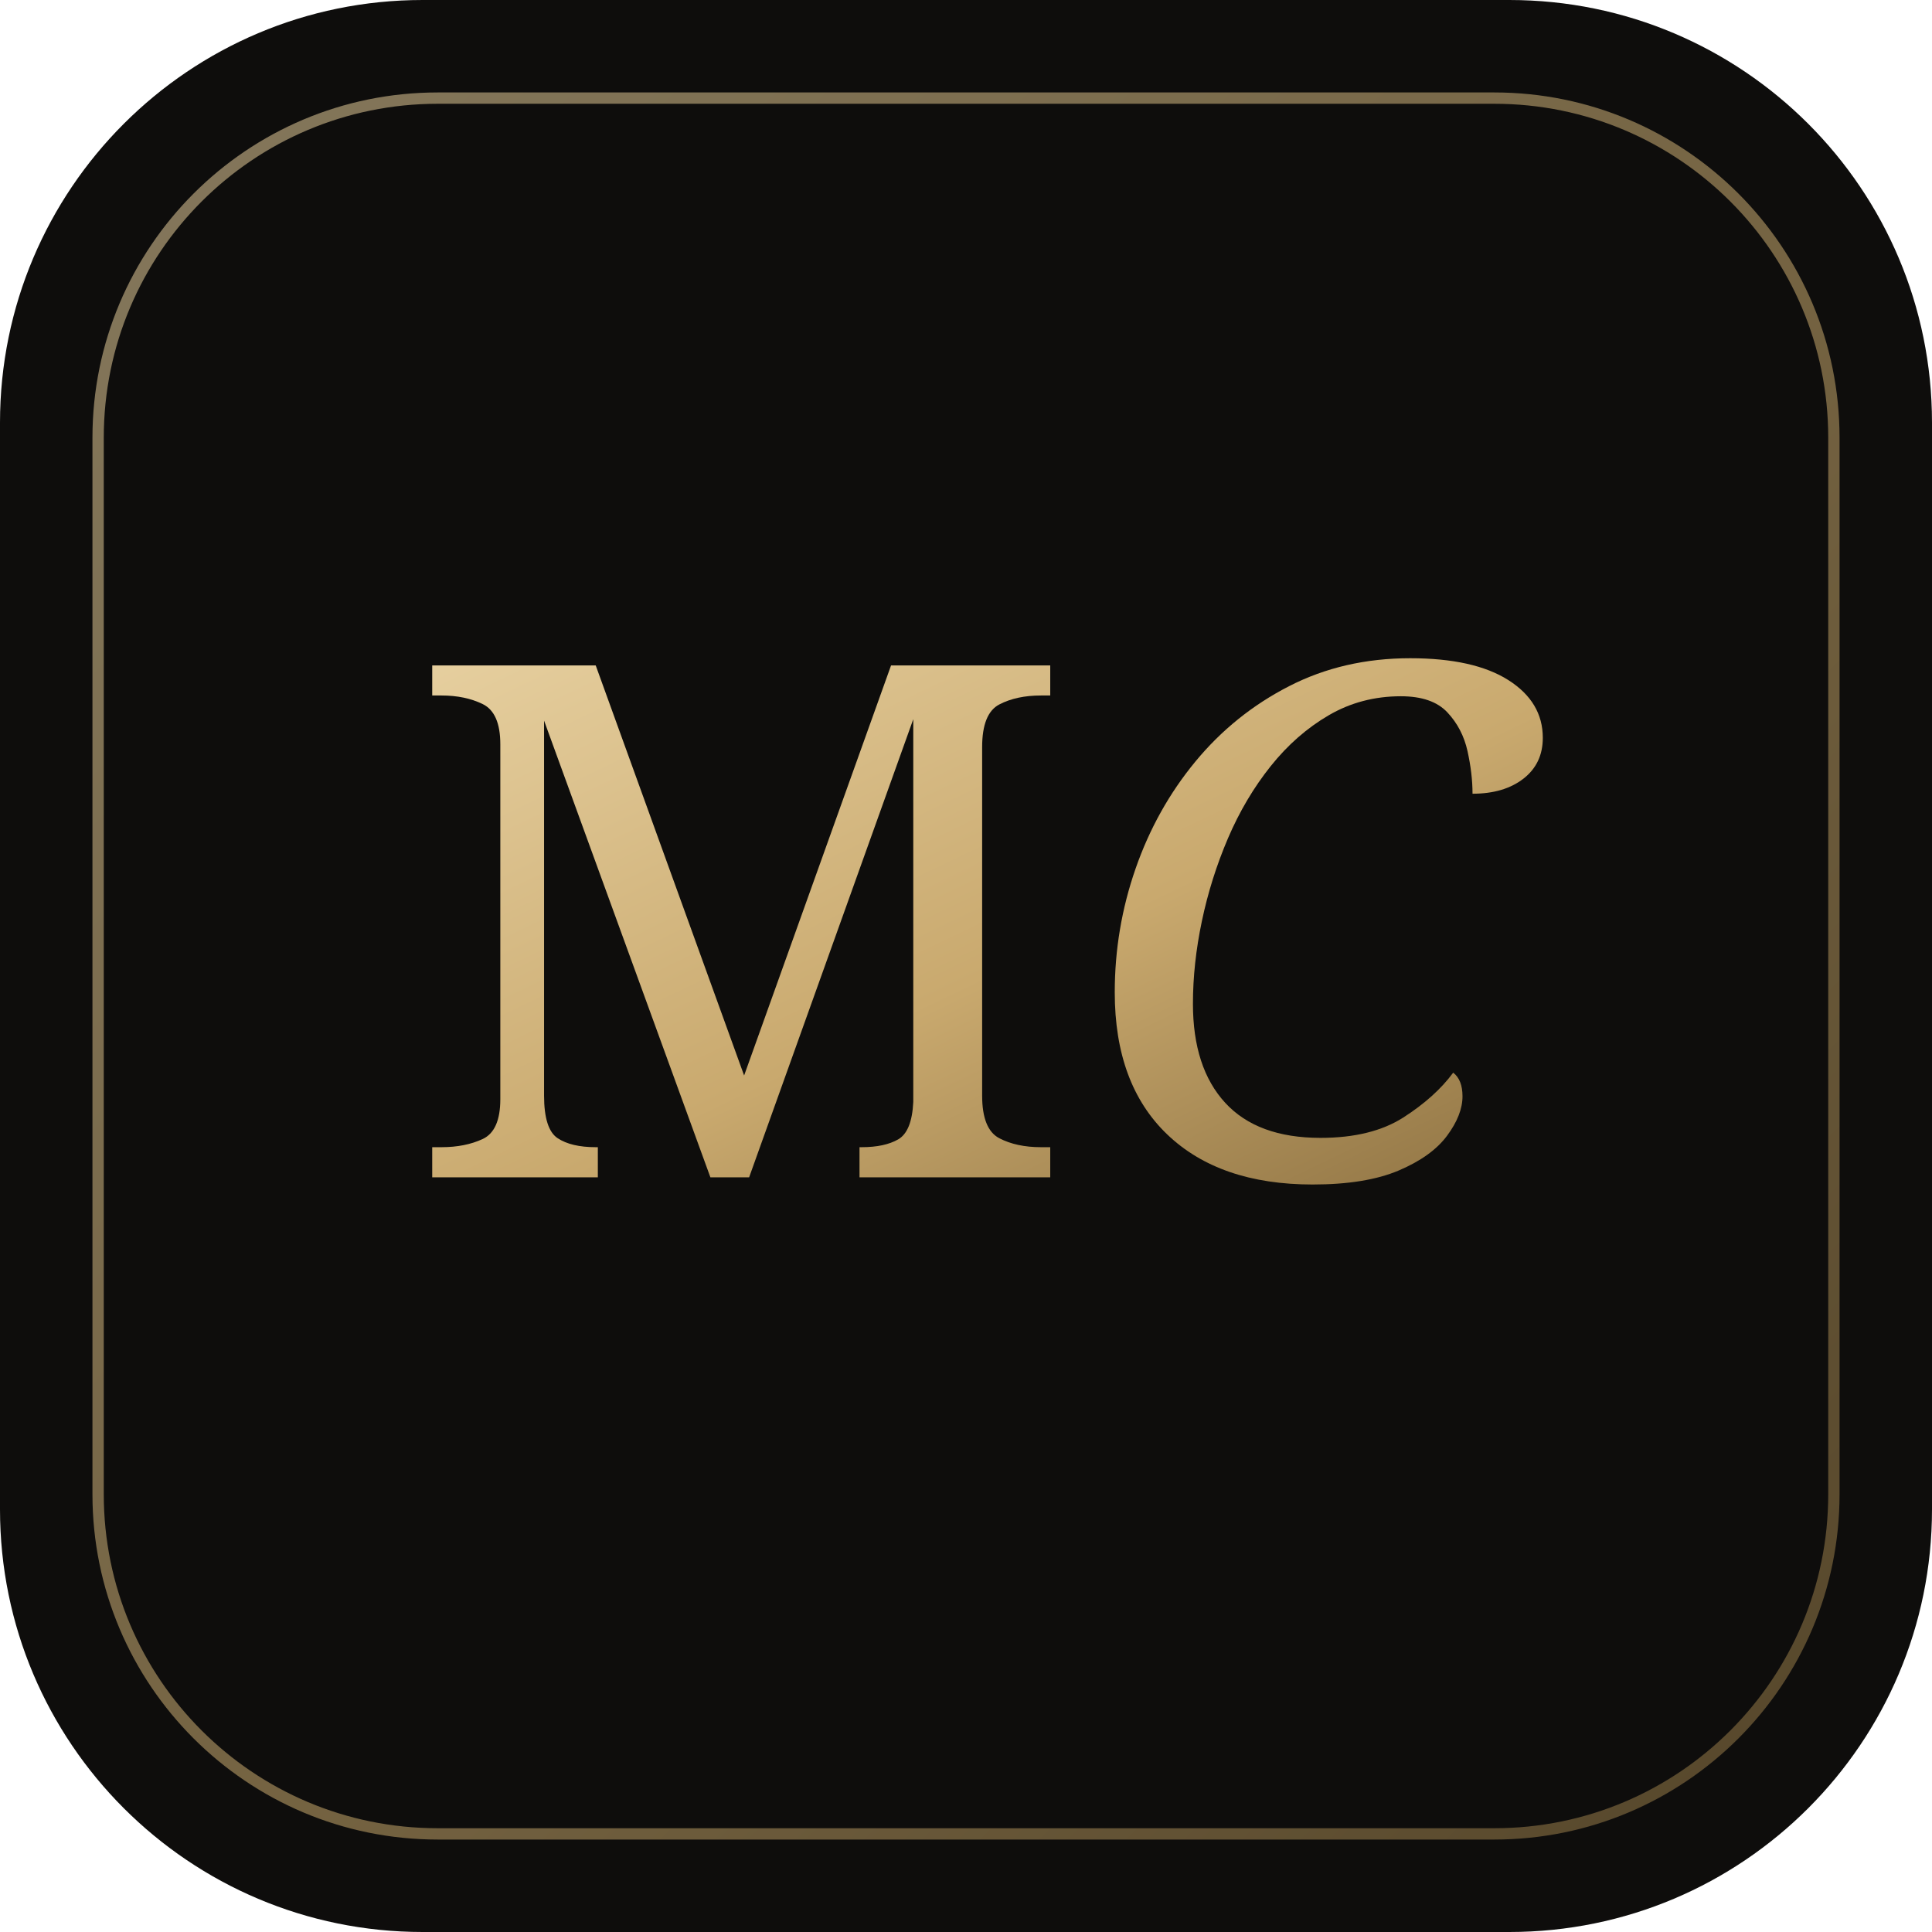
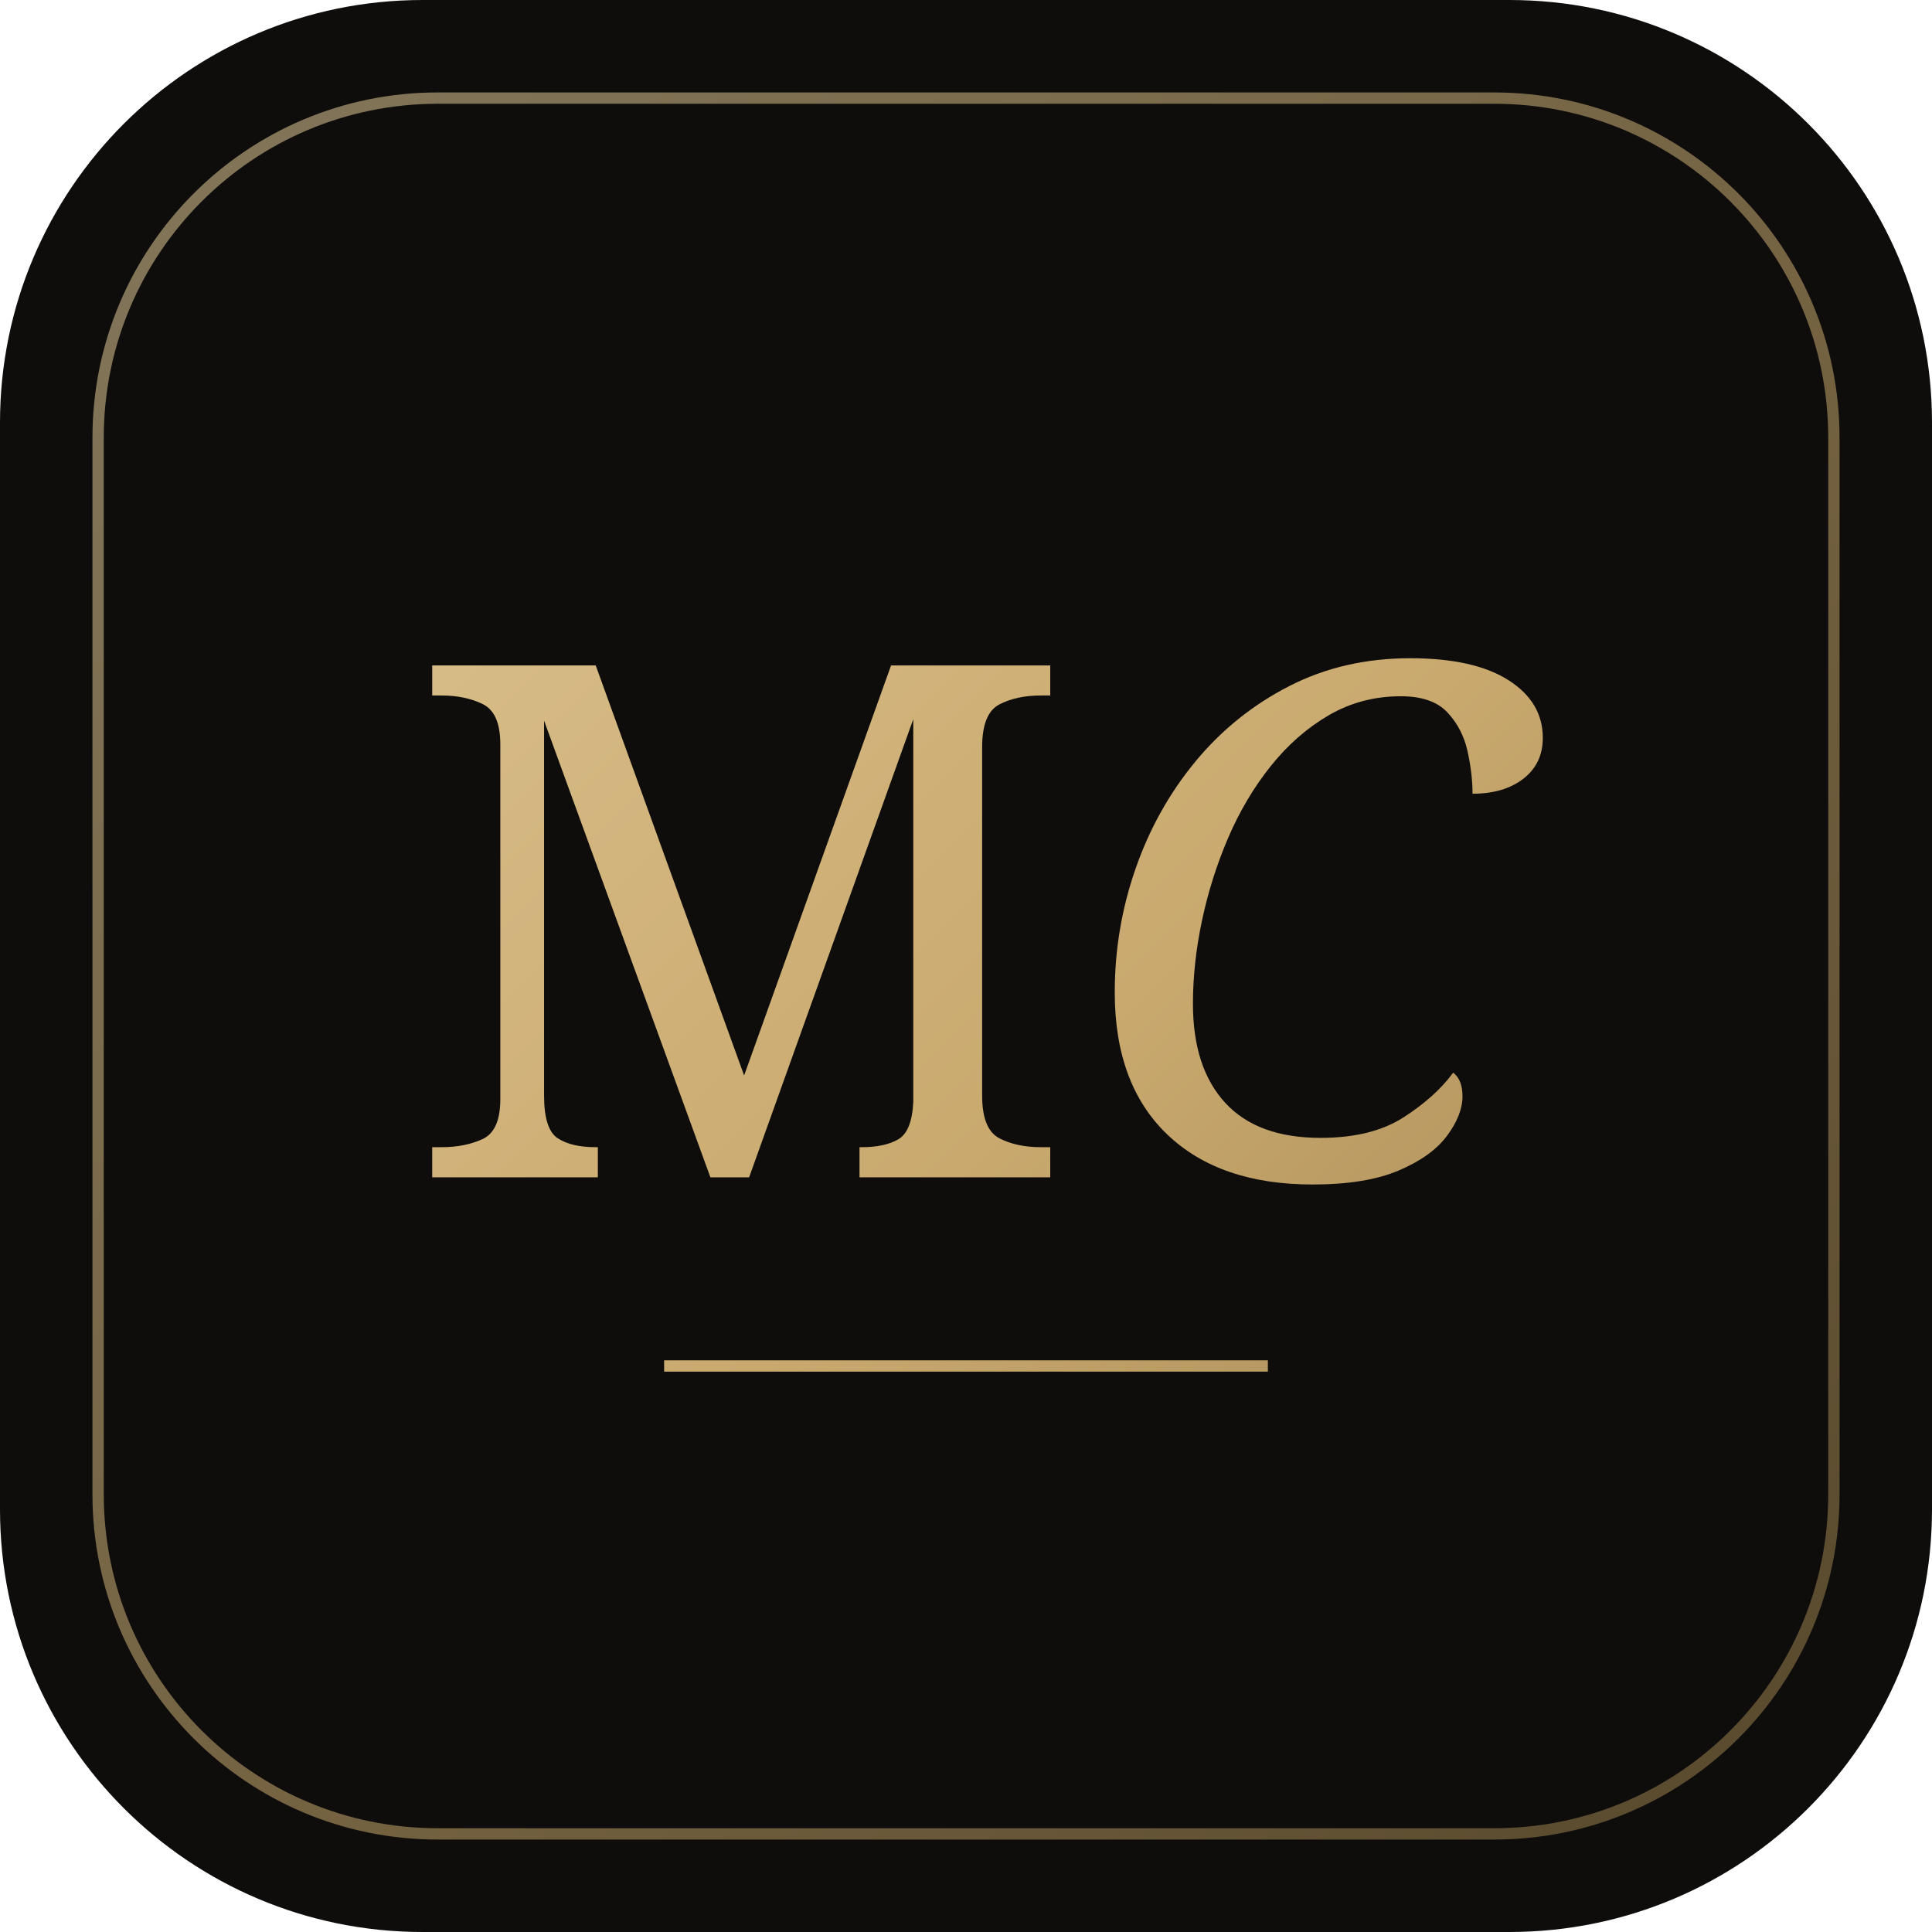
<svg xmlns="http://www.w3.org/2000/svg" viewBox="0 0 512 512">
  <defs>
-     <linearGradient id="au" x1="0" y1="0" x2="1" y2="1">
+     <linearGradient id="au" gradientUnits="userSpaceOnUse" x1="0" y1="0" x2="512" y2="512">
      <stop offset="0" stop-color="#e6cf9f" />
      <stop offset=".55" stop-color="#c9a96e" />
      <stop offset="1" stop-color="#8f7343" />
    </linearGradient>
  </defs>
  <rect width="512" height="512" rx="112" fill="#0e0d0c" />
  <rect x="26" y="26" width="460" height="460" rx="90" fill="none" stroke="url(#au)" stroke-width="3" opacity=".55" />
  <text x="256" y="312" text-anchor="middle" font-family="'Cormorant Garamond', Georgia, serif" font-size="190" fill="url(#au)">M<tspan font-style="italic">C</tspan>
  </text>
  <path d="M176 362h160" stroke="url(#au)" stroke-width="3" />
</svg>
